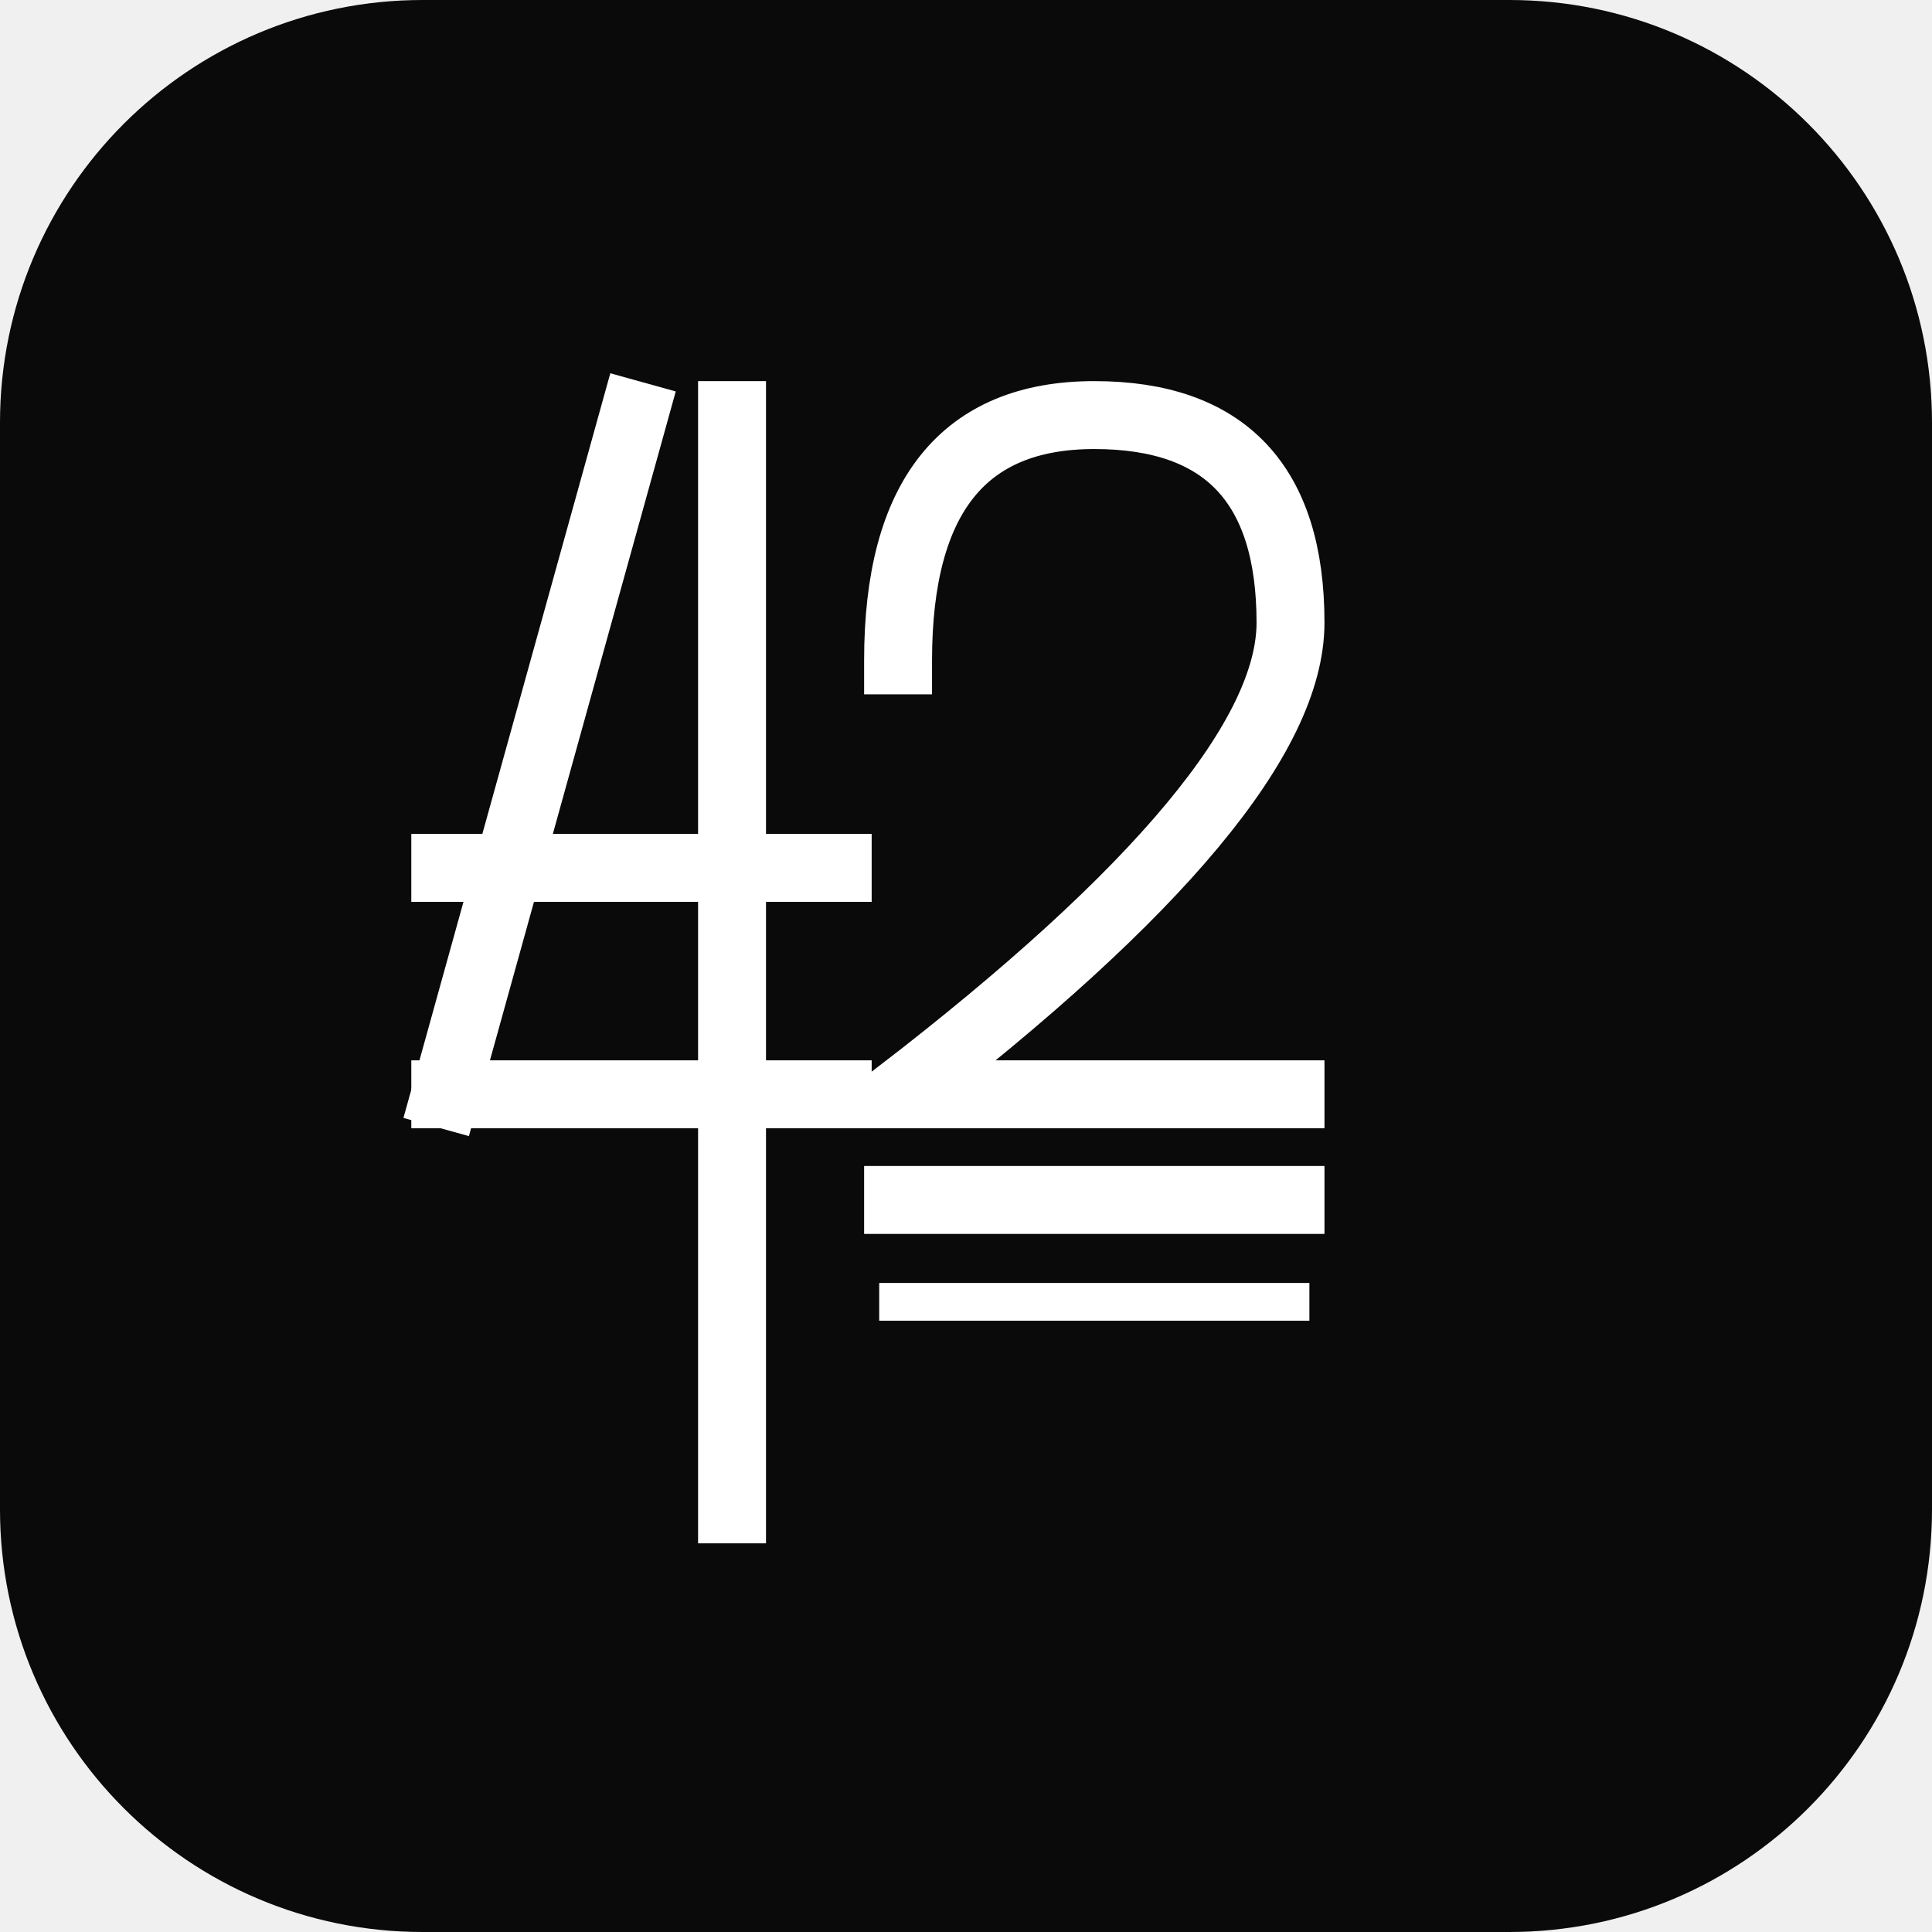
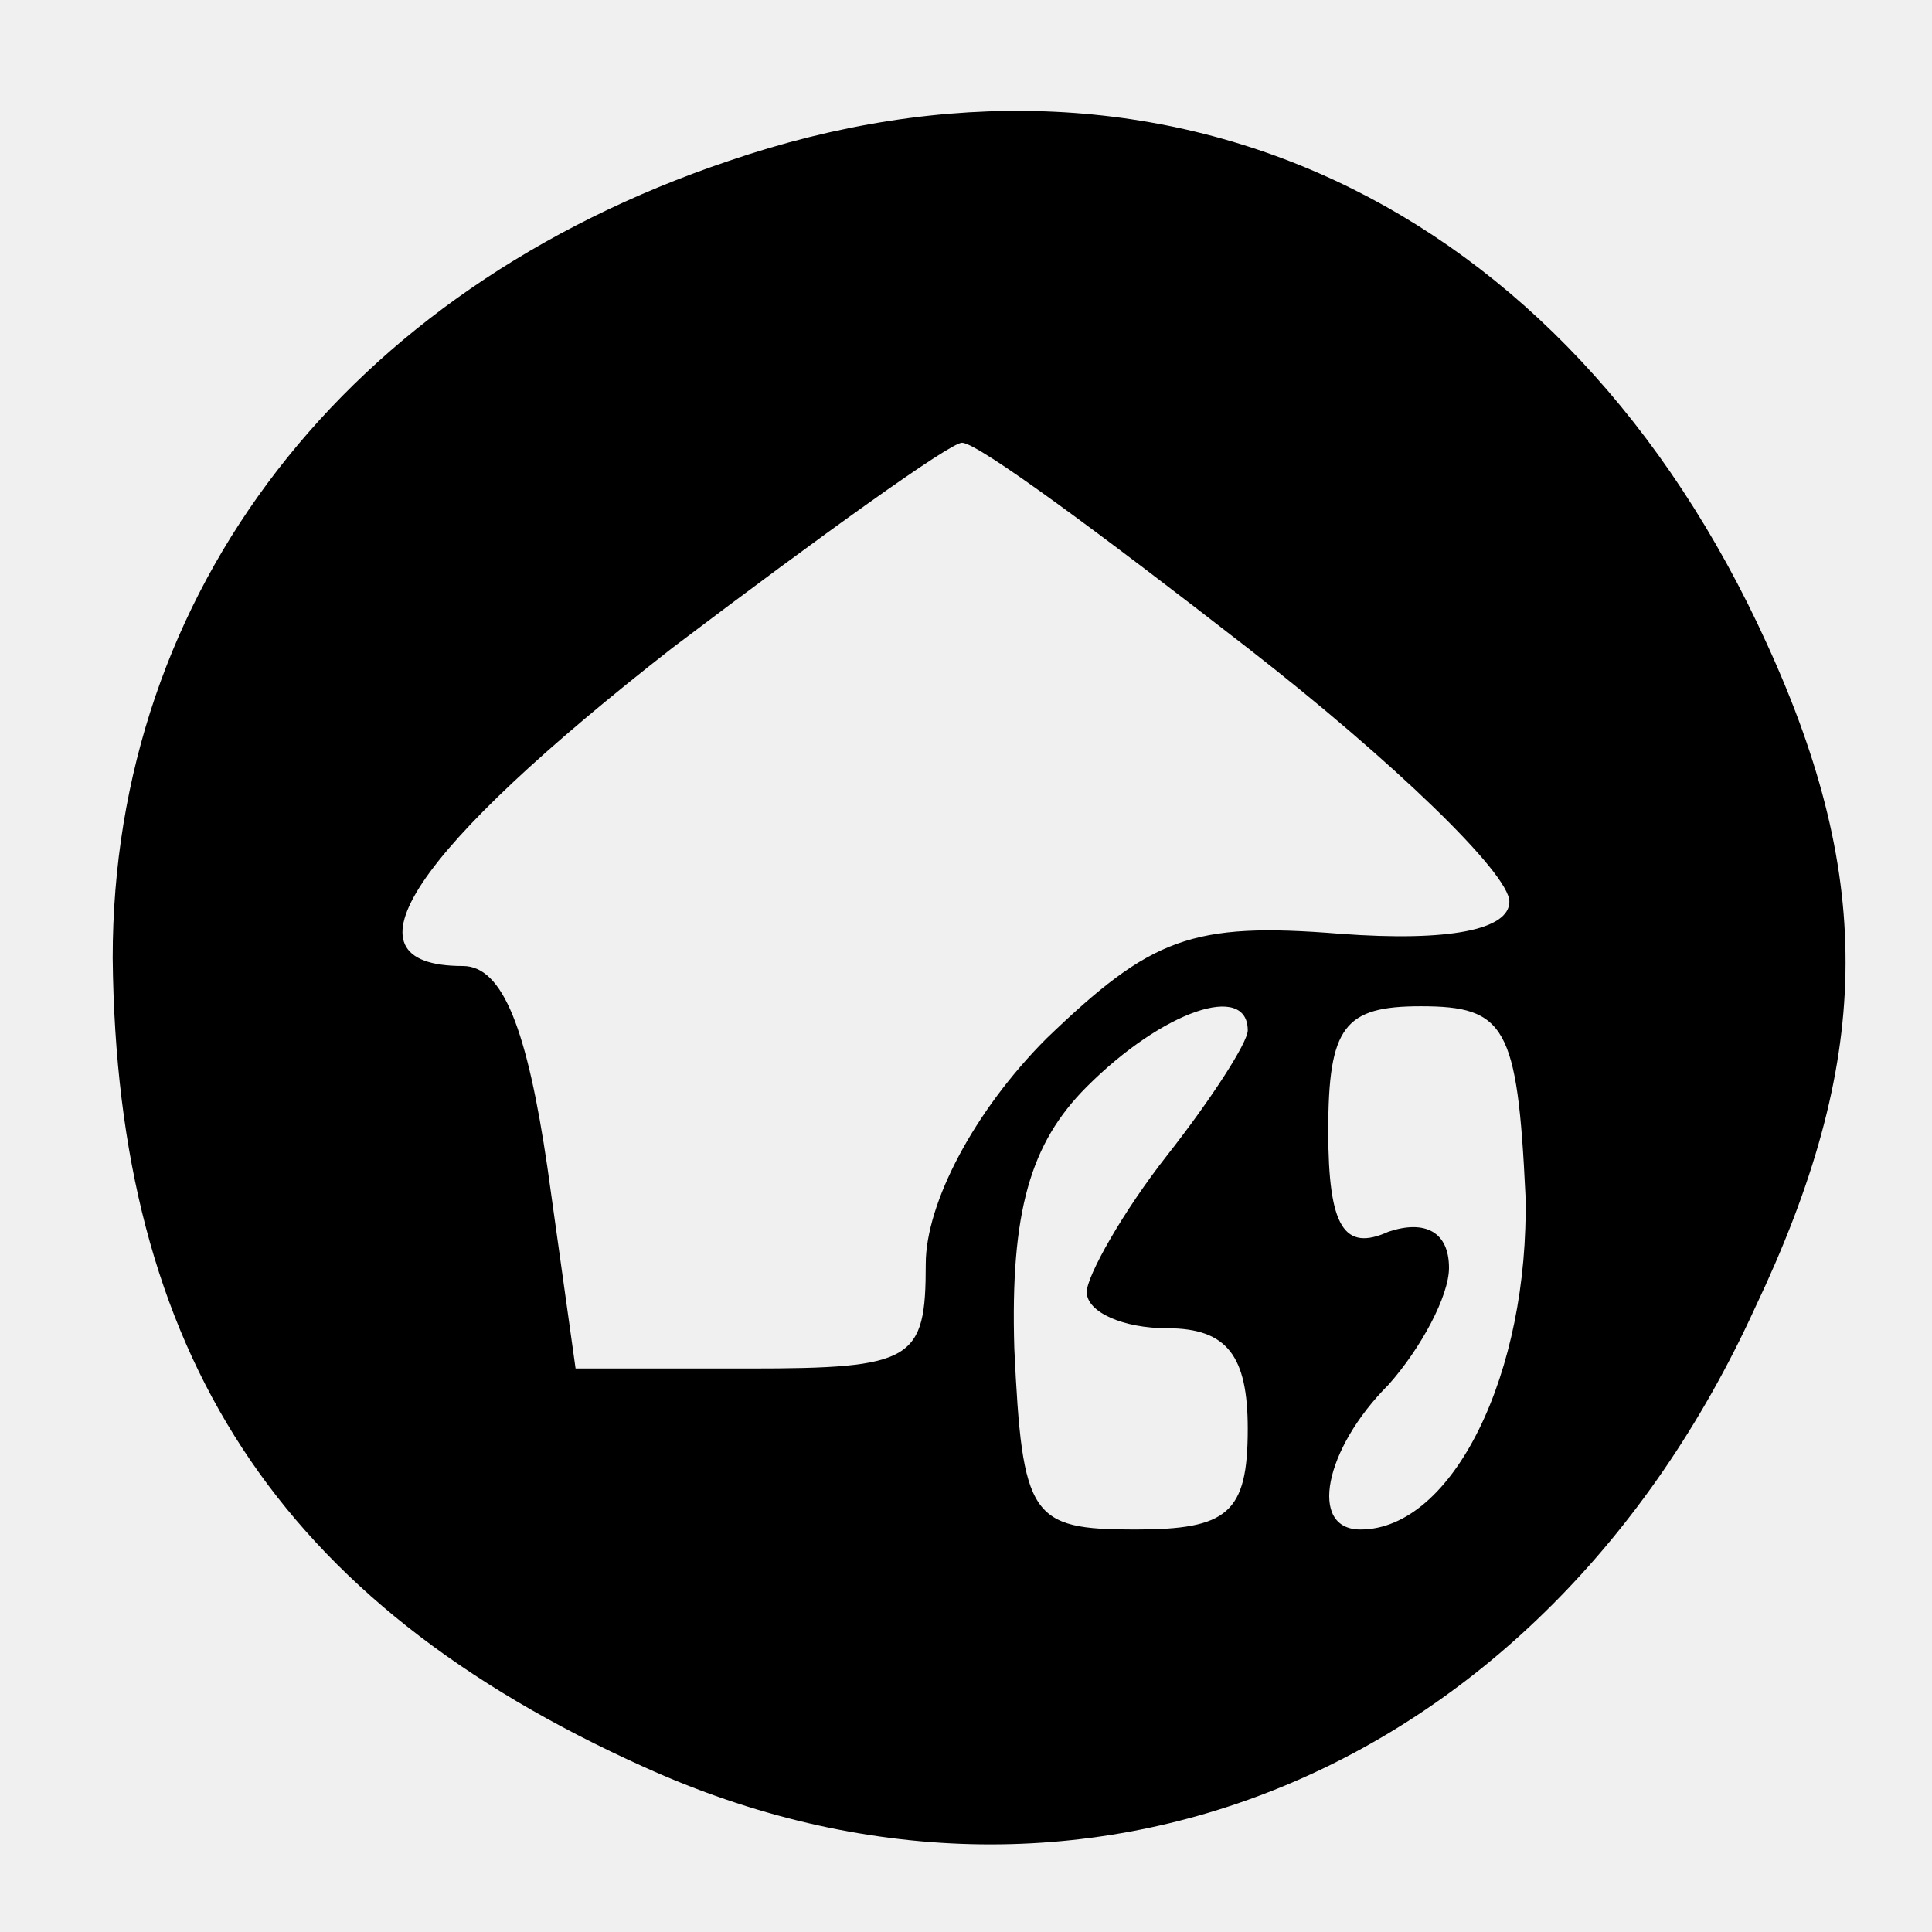
- <svg xmlns="http://www.w3.org/2000/svg" viewBox="0 0 512 512" width="512" height="512">
-   <rect width="512" height="512" rx="112" fill="#0a0a0a" />
-   <line x1="168" y1="110" x2="118" y2="290" stroke="white" stroke-width="18" stroke-linecap="square" />
-   <line x1="118" y1="290" x2="222" y2="290" stroke="white" stroke-width="18" stroke-linecap="square" />
-   <line x1="194" y1="110" x2="194" y2="400" stroke="white" stroke-width="18" stroke-linecap="square" />
-   <line x1="118" y1="230" x2="222" y2="230" stroke="white" stroke-width="18" stroke-linecap="square" />
-   <path d="M238 175 Q238 110 290 110 Q342 110 342 165 Q342 210 238 290 L342 290" fill="none" stroke="white" stroke-width="18" stroke-linecap="square" stroke-linejoin="miter" />
-   <line x1="238" y1="318" x2="342" y2="318" stroke="white" stroke-width="18" stroke-linecap="square" />
-   <line x1="238" y1="345" x2="342" y2="345" stroke="white" stroke-width="10" stroke-linecap="square" />
+ <svg xmlns="http://www.w3.org/2000/svg" version="1.0" width="48pt" height="48pt" viewBox="0 0 48 48" preserveAspectRatio="xMidYMid meet">
+   <g transform="translate(0,48) scale(0.1,-0.1)" fill="#000000" stroke="none">
+     <path d="M181 440 c-95 -32 -153 -107 -153 -198 1 -98 41 -160 132 -201 108 -49 223 -2 276 114 29 61 30 106 3 165 -50 110 -150 157 -258 120z m129 -121 c36 -28 65 -56 65 -63 0 -7 -15 -10 -42 -8 -37 3 -47 -1 -73 -26 -18 -18 -30 -41 -30 -56 0 -24 -3 -26 -44 -26 l-43 0 -7 50 c-5 34 -11 50 -21 50 -32 0 -12 29 52 79 37 28 69 51 72 51 4 0 35 -23 71 -51z m0 -95 c0 -3 -9 -17 -20 -31 -11 -14 -20 -30 -20 -34 0 -5 9 -9 20 -9 15 0 20 -7 20 -25 0 -21 -5 -25 -28 -25 -26 0 -28 3 -30 45 -1 34 4 51 18 65 19 19 40 26 40 14z m69 -41 c1 -44 -18 -83 -41 -83 -13 0 -9 20 7 36 8 9 15 22 15 29 0 9 -6 12 -15 9 -11 -5 -15 1 -15 25 0 26 4 31 23 31 21 0 24 -5 26 -47z" />
+   </g>
</svg>
